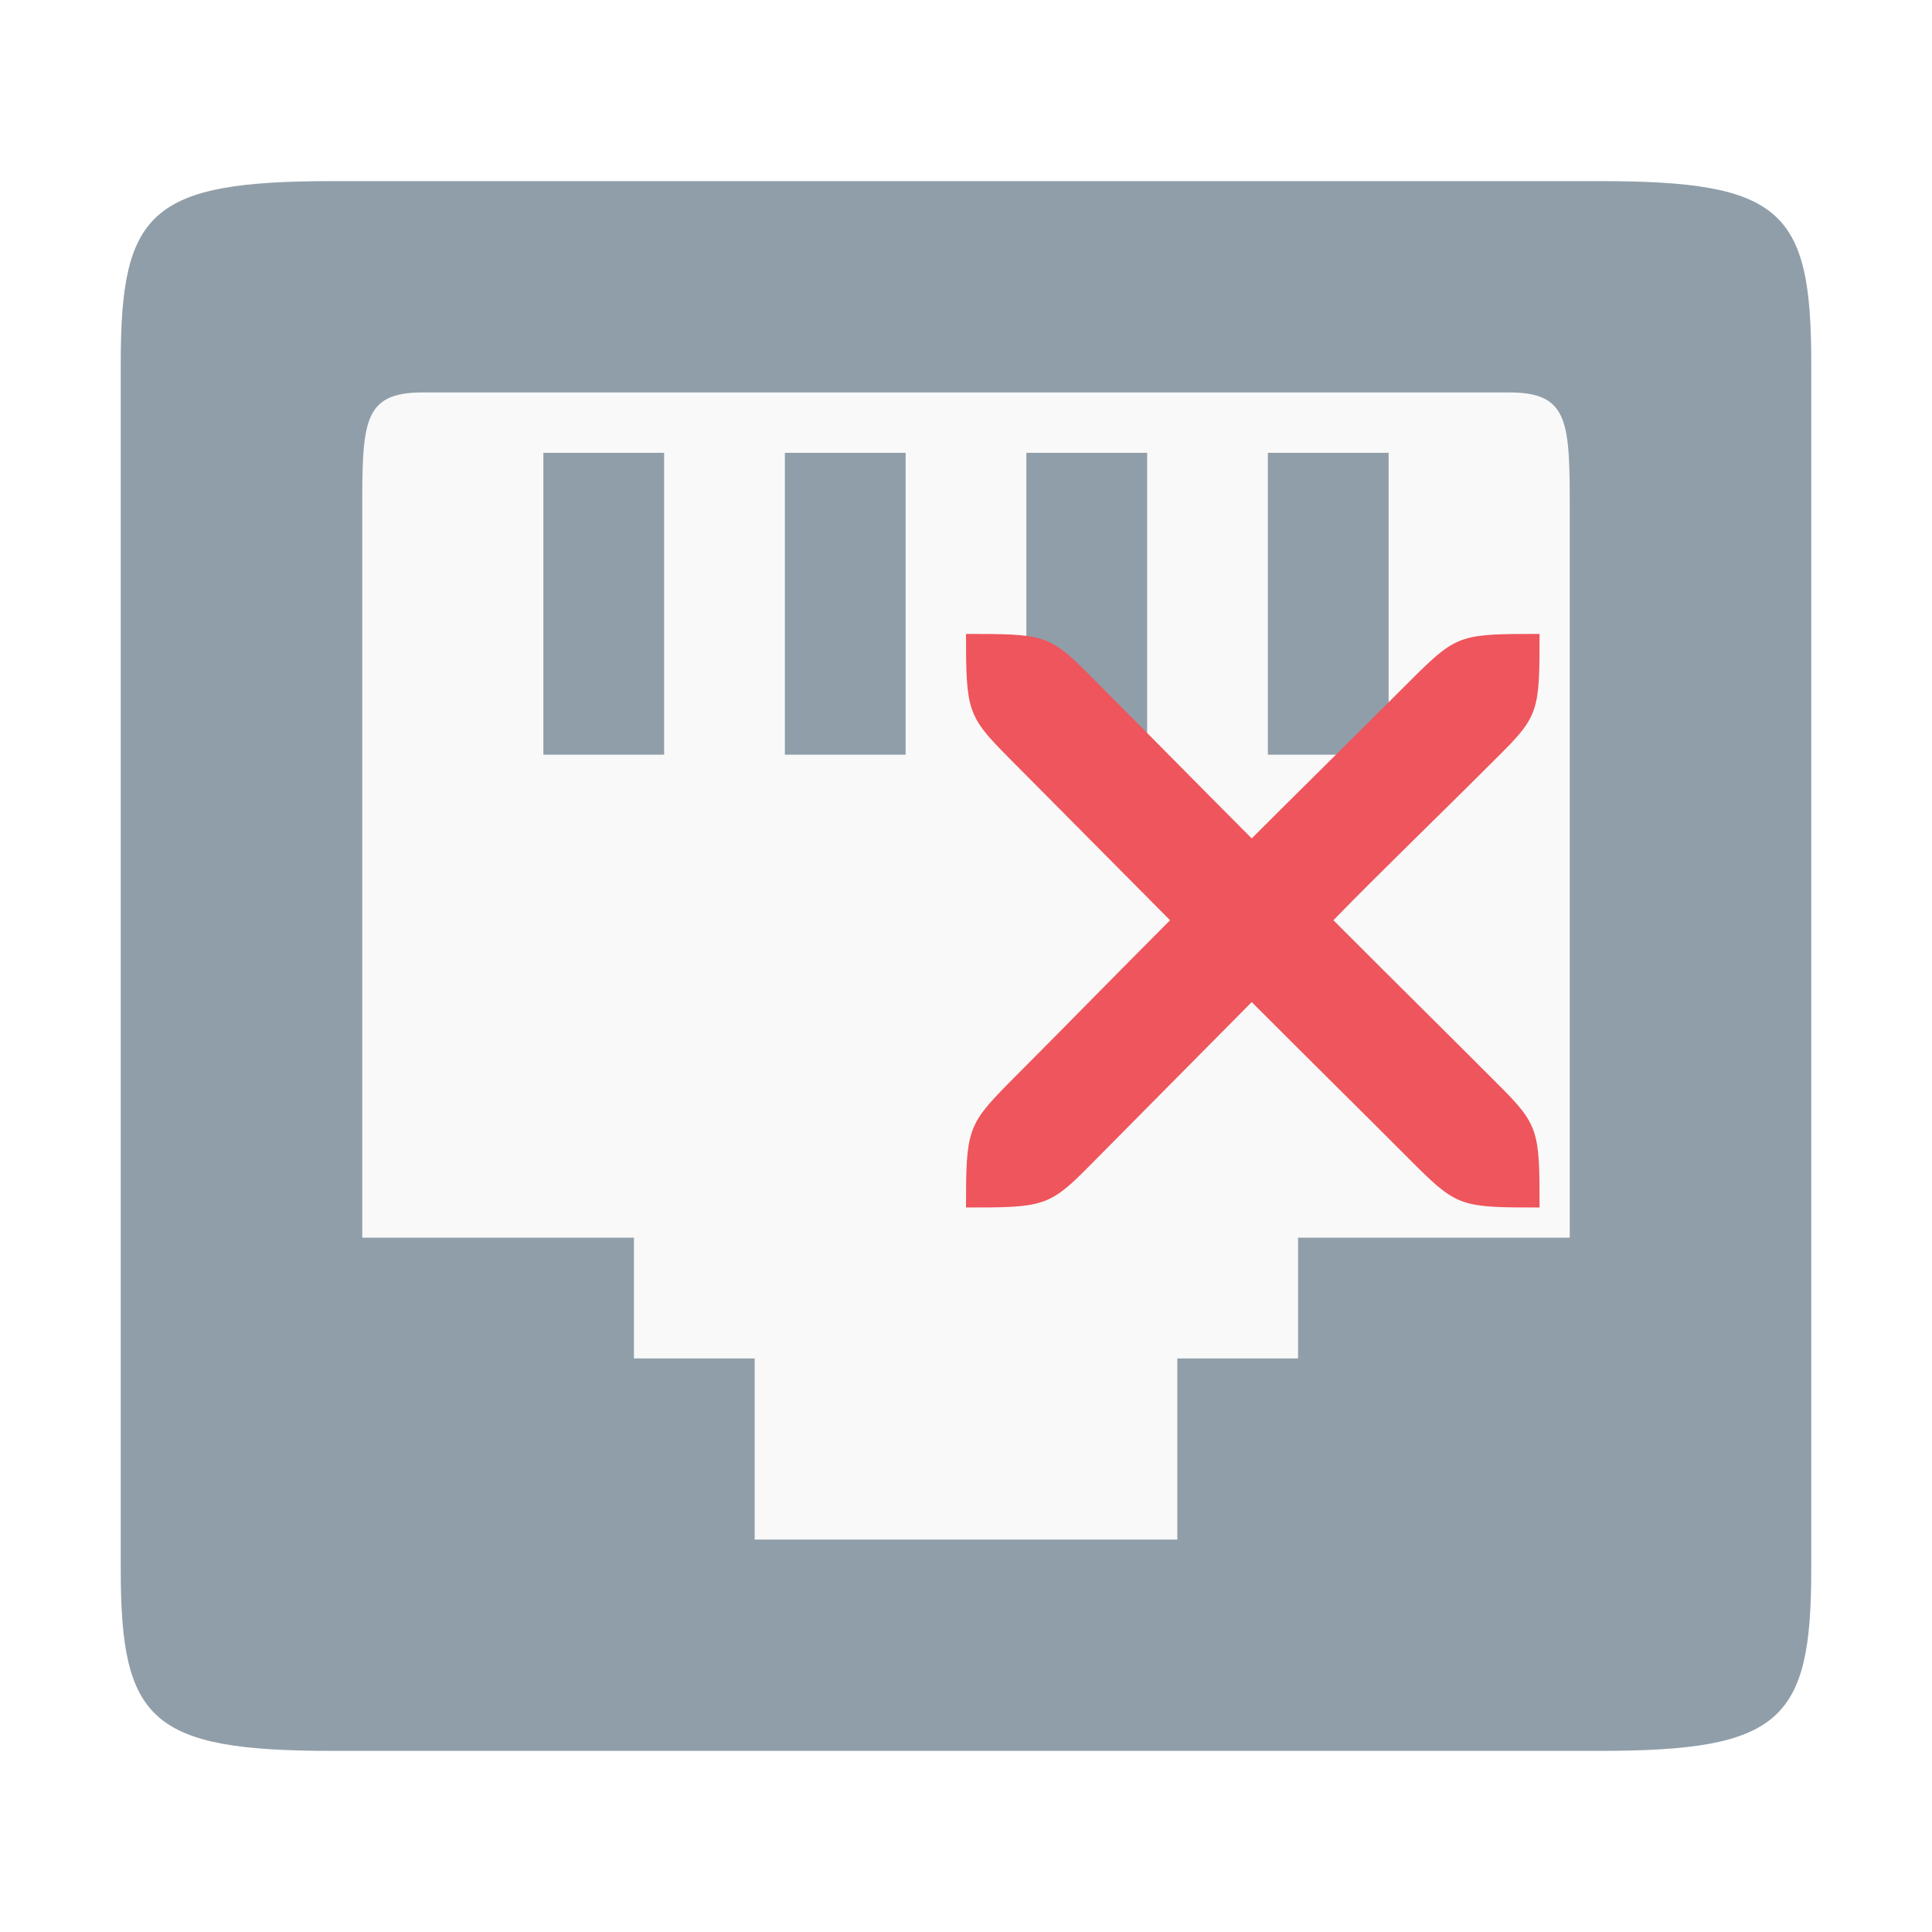
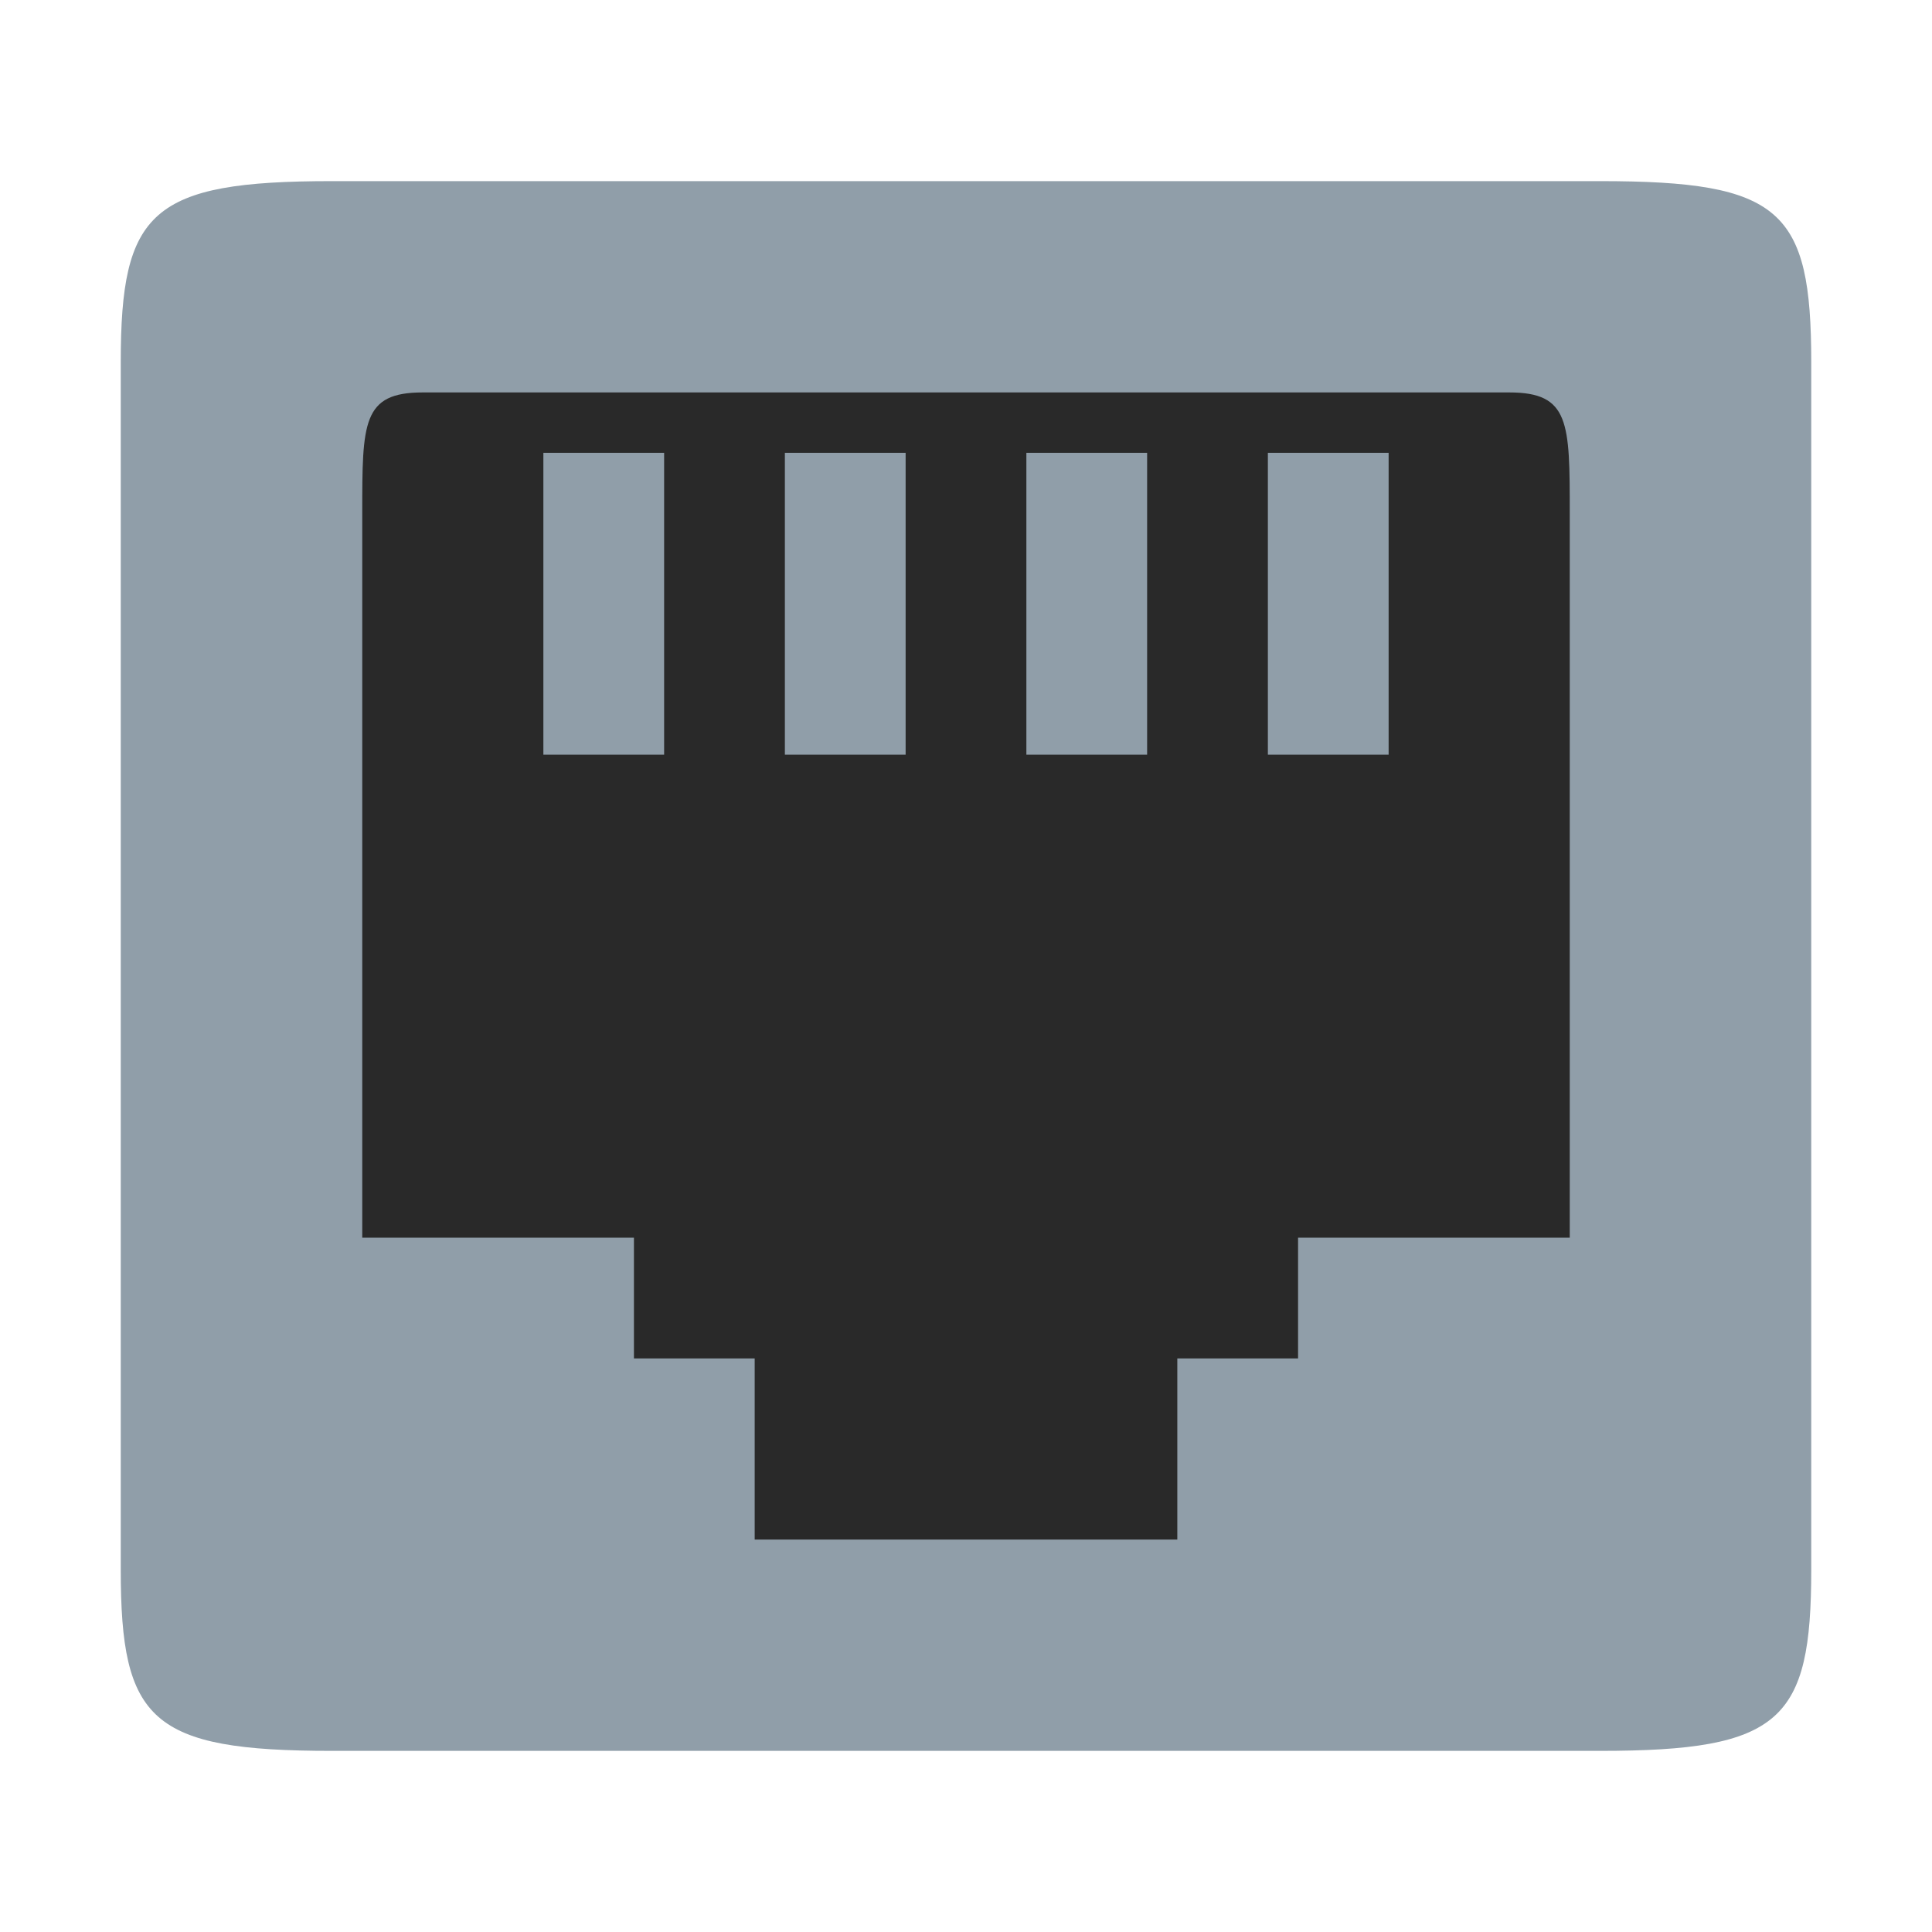
<svg xmlns="http://www.w3.org/2000/svg" id="svg7384" height="64" width="64" version="1.1">
  <defs id="defs12" />
  <g id="layer2" transform="translate(0,16)">
-     <rect style="fill:#f9f9f9;fill-opacity:1" id="rect4281" width="46" height="42" x="9" y="-5" />
+     <rect style="fill:#292929;fill-opacity:1" id="rect4281" width="46" height="42" x="9" y="-5" />
  </g>
  <rect x="18" y="-25" width="4" height="10" ry="0" style="color:#bebebe;opacity:1;fill:#909ea9;fill-opacity:1" id="rect6106-8-61" transform="scale(1,-1)" />
  <path style="color:#bebebe;fill:#909ea9;fill-opacity:1" d="M 11,58 C 5,58 4,57 4,52 L 4,12 C 4,7 5,6 11,6 l 42,0 c 6,0 7,0.95 7,6 l 0,40 c 0,5 -1,6 -7,6 z m 10,-13 4,0 0,6 14,0 0,-6 4,0 0,-4 9,0 0,-24 c 0,-3 0,-4 -2,-4 l -36,0 c -2,0 -2,1 -2,4 l 0,24 9,0 z" id="path6104" />
  <rect x="42" y="-25" width="4" height="10" ry="0" style="color:#bebebe;opacity:1;fill:#909ea9;fill-opacity:1" id="rect6106-8-61-2" transform="scale(1,-1)" />
  <rect x="34" y="-25" width="4" height="10" ry="0" style="color:#bebebe;opacity:1;fill:#909ea9;fill-opacity:1" id="rect6106-8-61-4" transform="scale(1,-1)" />
  <rect x="26" y="-25" width="4" height="10" ry="0" style="color:#bebebe;opacity:1;fill:#909ea9;fill-opacity:1" id="rect6106-8-61-3" transform="scale(1,-1)" />
-   <path id="path4151" d="m 32,40 c 2.533,1.4e-5 2.751,-0.016 4.088,-1.377 0.956,-0.958 4.42,-4.469 5.377,-5.428 1.913,1.917 3.533,3.511 5.445,5.428 C 48.279,39.984 48.467,40 51,40 c 3.7e-5,-2.533 -0.016,-2.727 -1.384,-4.088 -1.913,-1.917 -3.533,-3.511 -5.445,-5.428 1.511,-1.557 3.533,-3.5 5.445,-5.417 C 50.984,23.717 51,23.533 51,21 c -2.533,0 -2.721,0.005 -4.09,1.356 -1.913,1.917 -4.206,4.175 -5.445,5.417 C 39.552,25.856 38.001,24.273 36.088,22.356 34.751,21.005 34.533,21 32,21 c -9e-6,2.533 0.046,2.717 1.383,4.067 0.956,0.958 4.42,4.459 5.377,5.417 -1.913,1.917 -3.464,3.511 -5.377,5.428 C 32.046,37.273 32,37.467 32,40 Z" style="fill:#ef555c;fill-opacity:1;fill-rule:evenodd" />
</svg>
